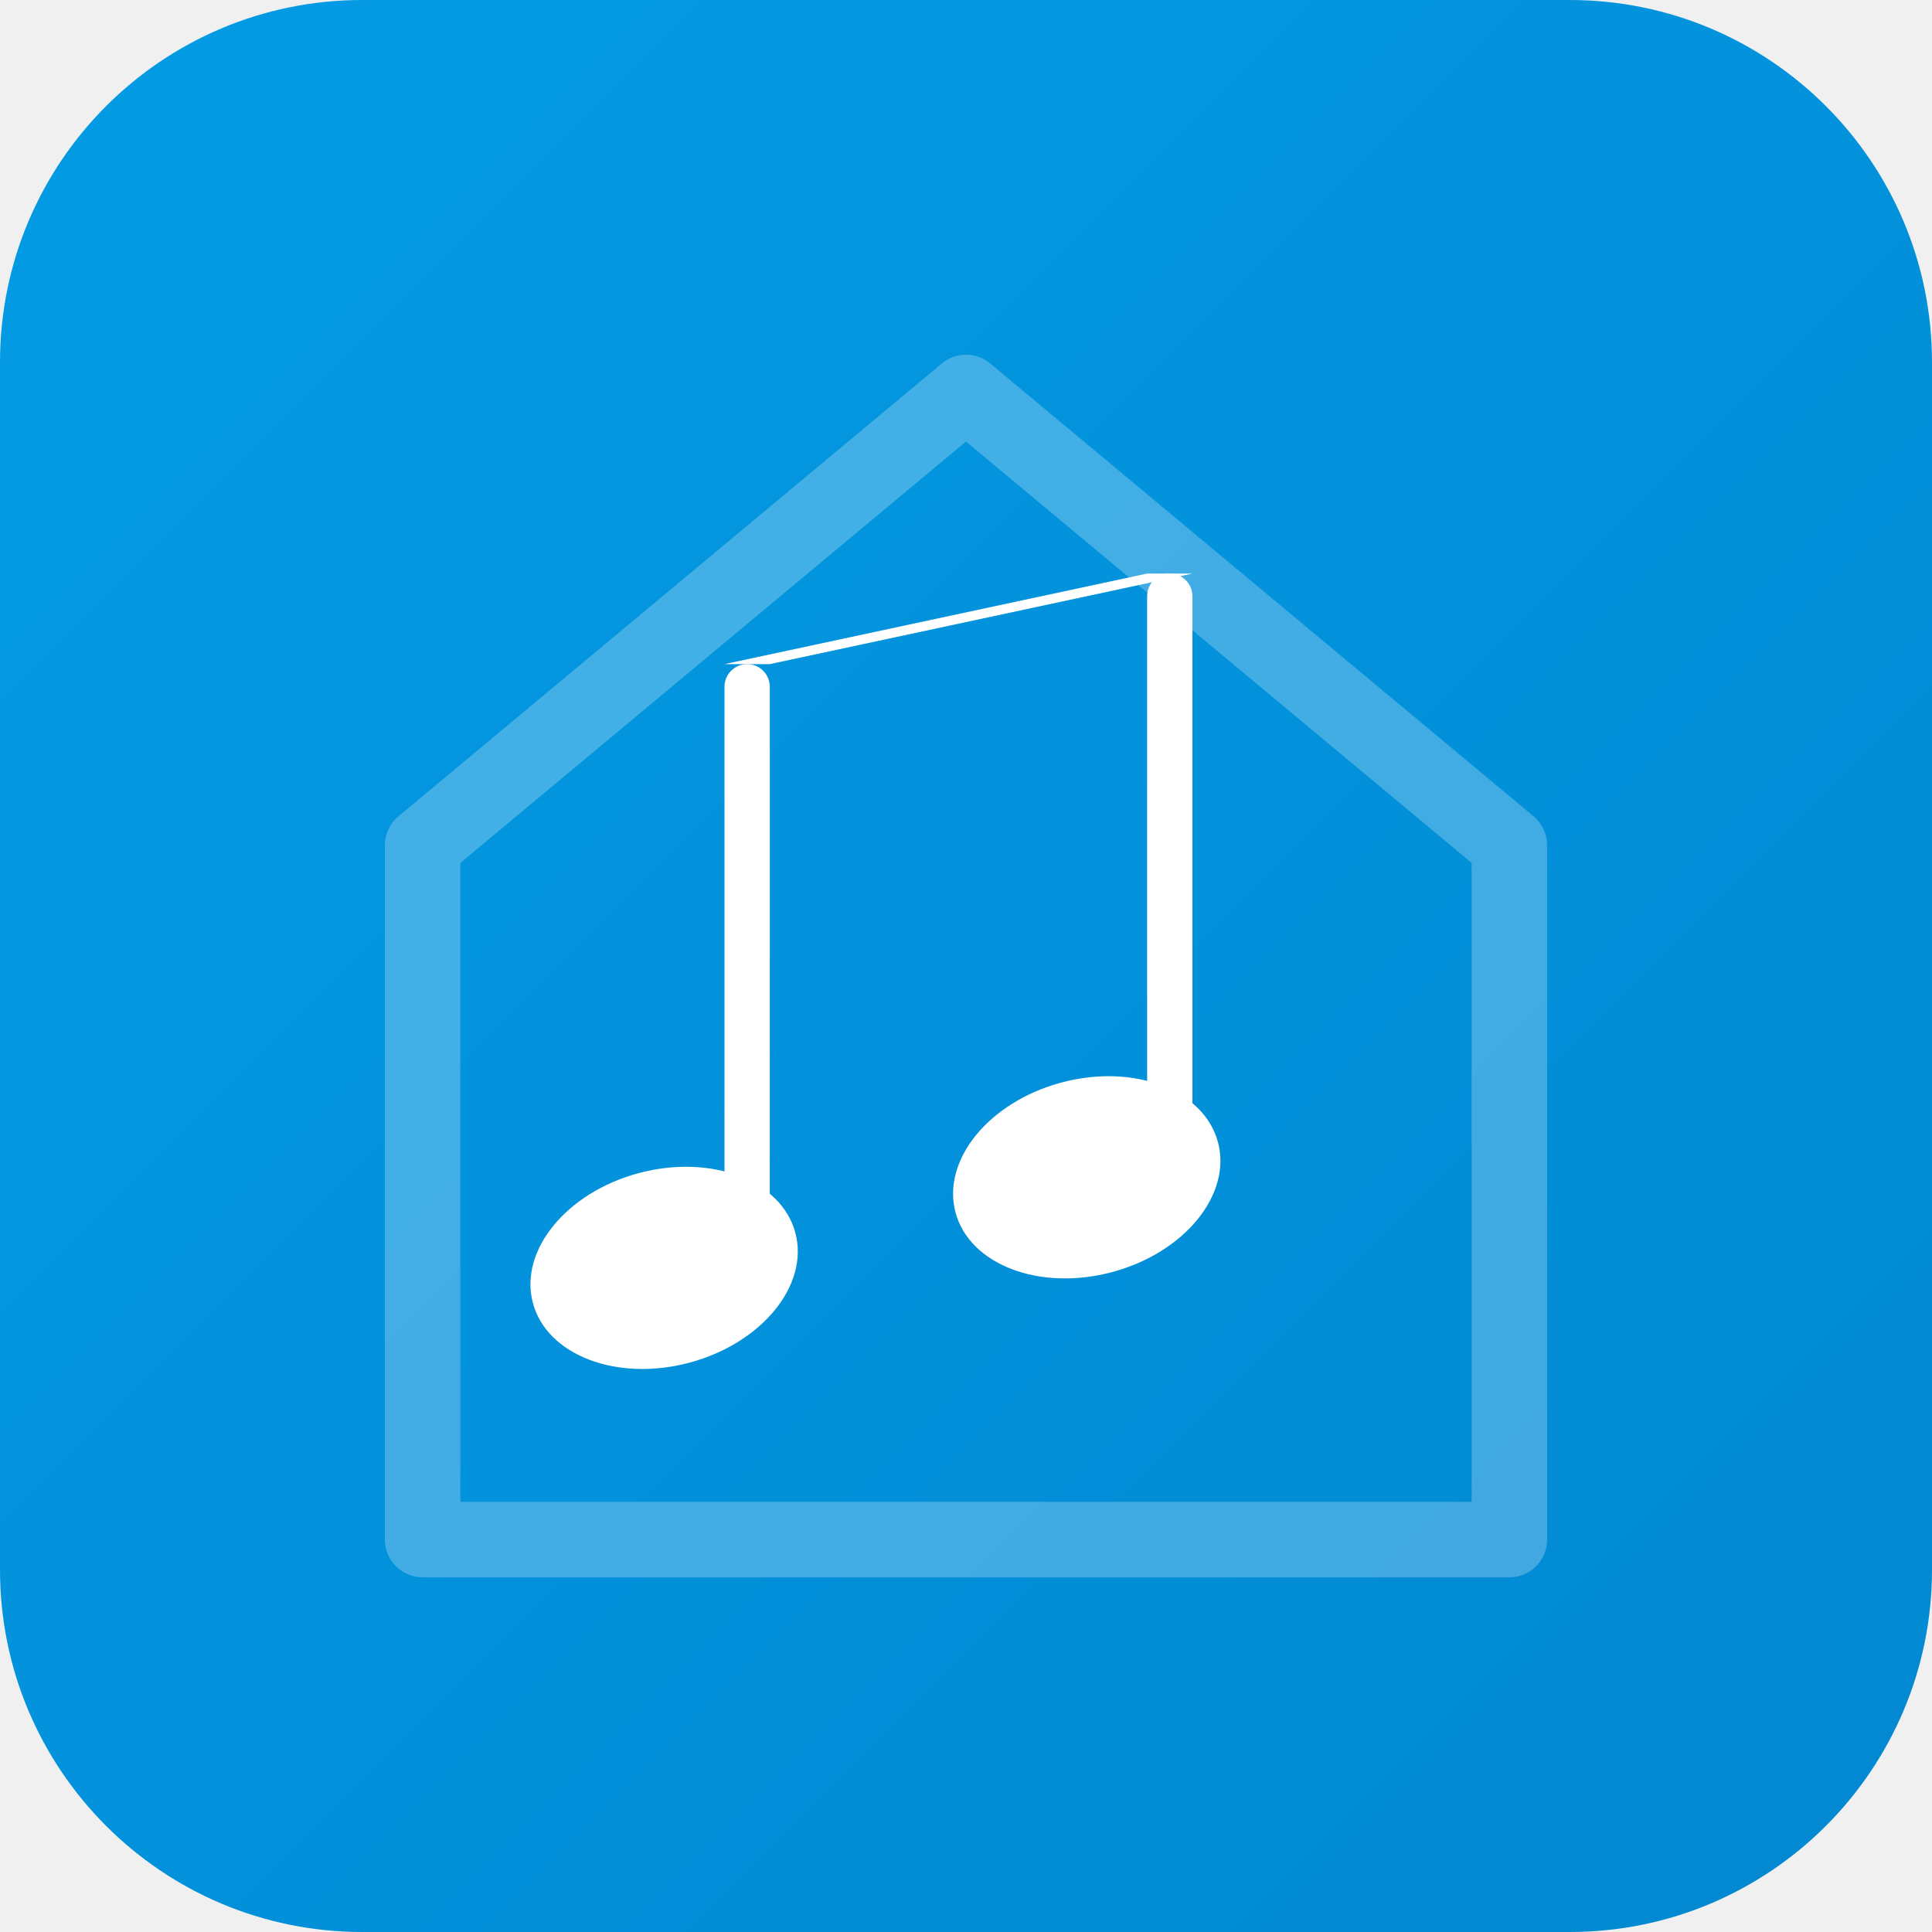
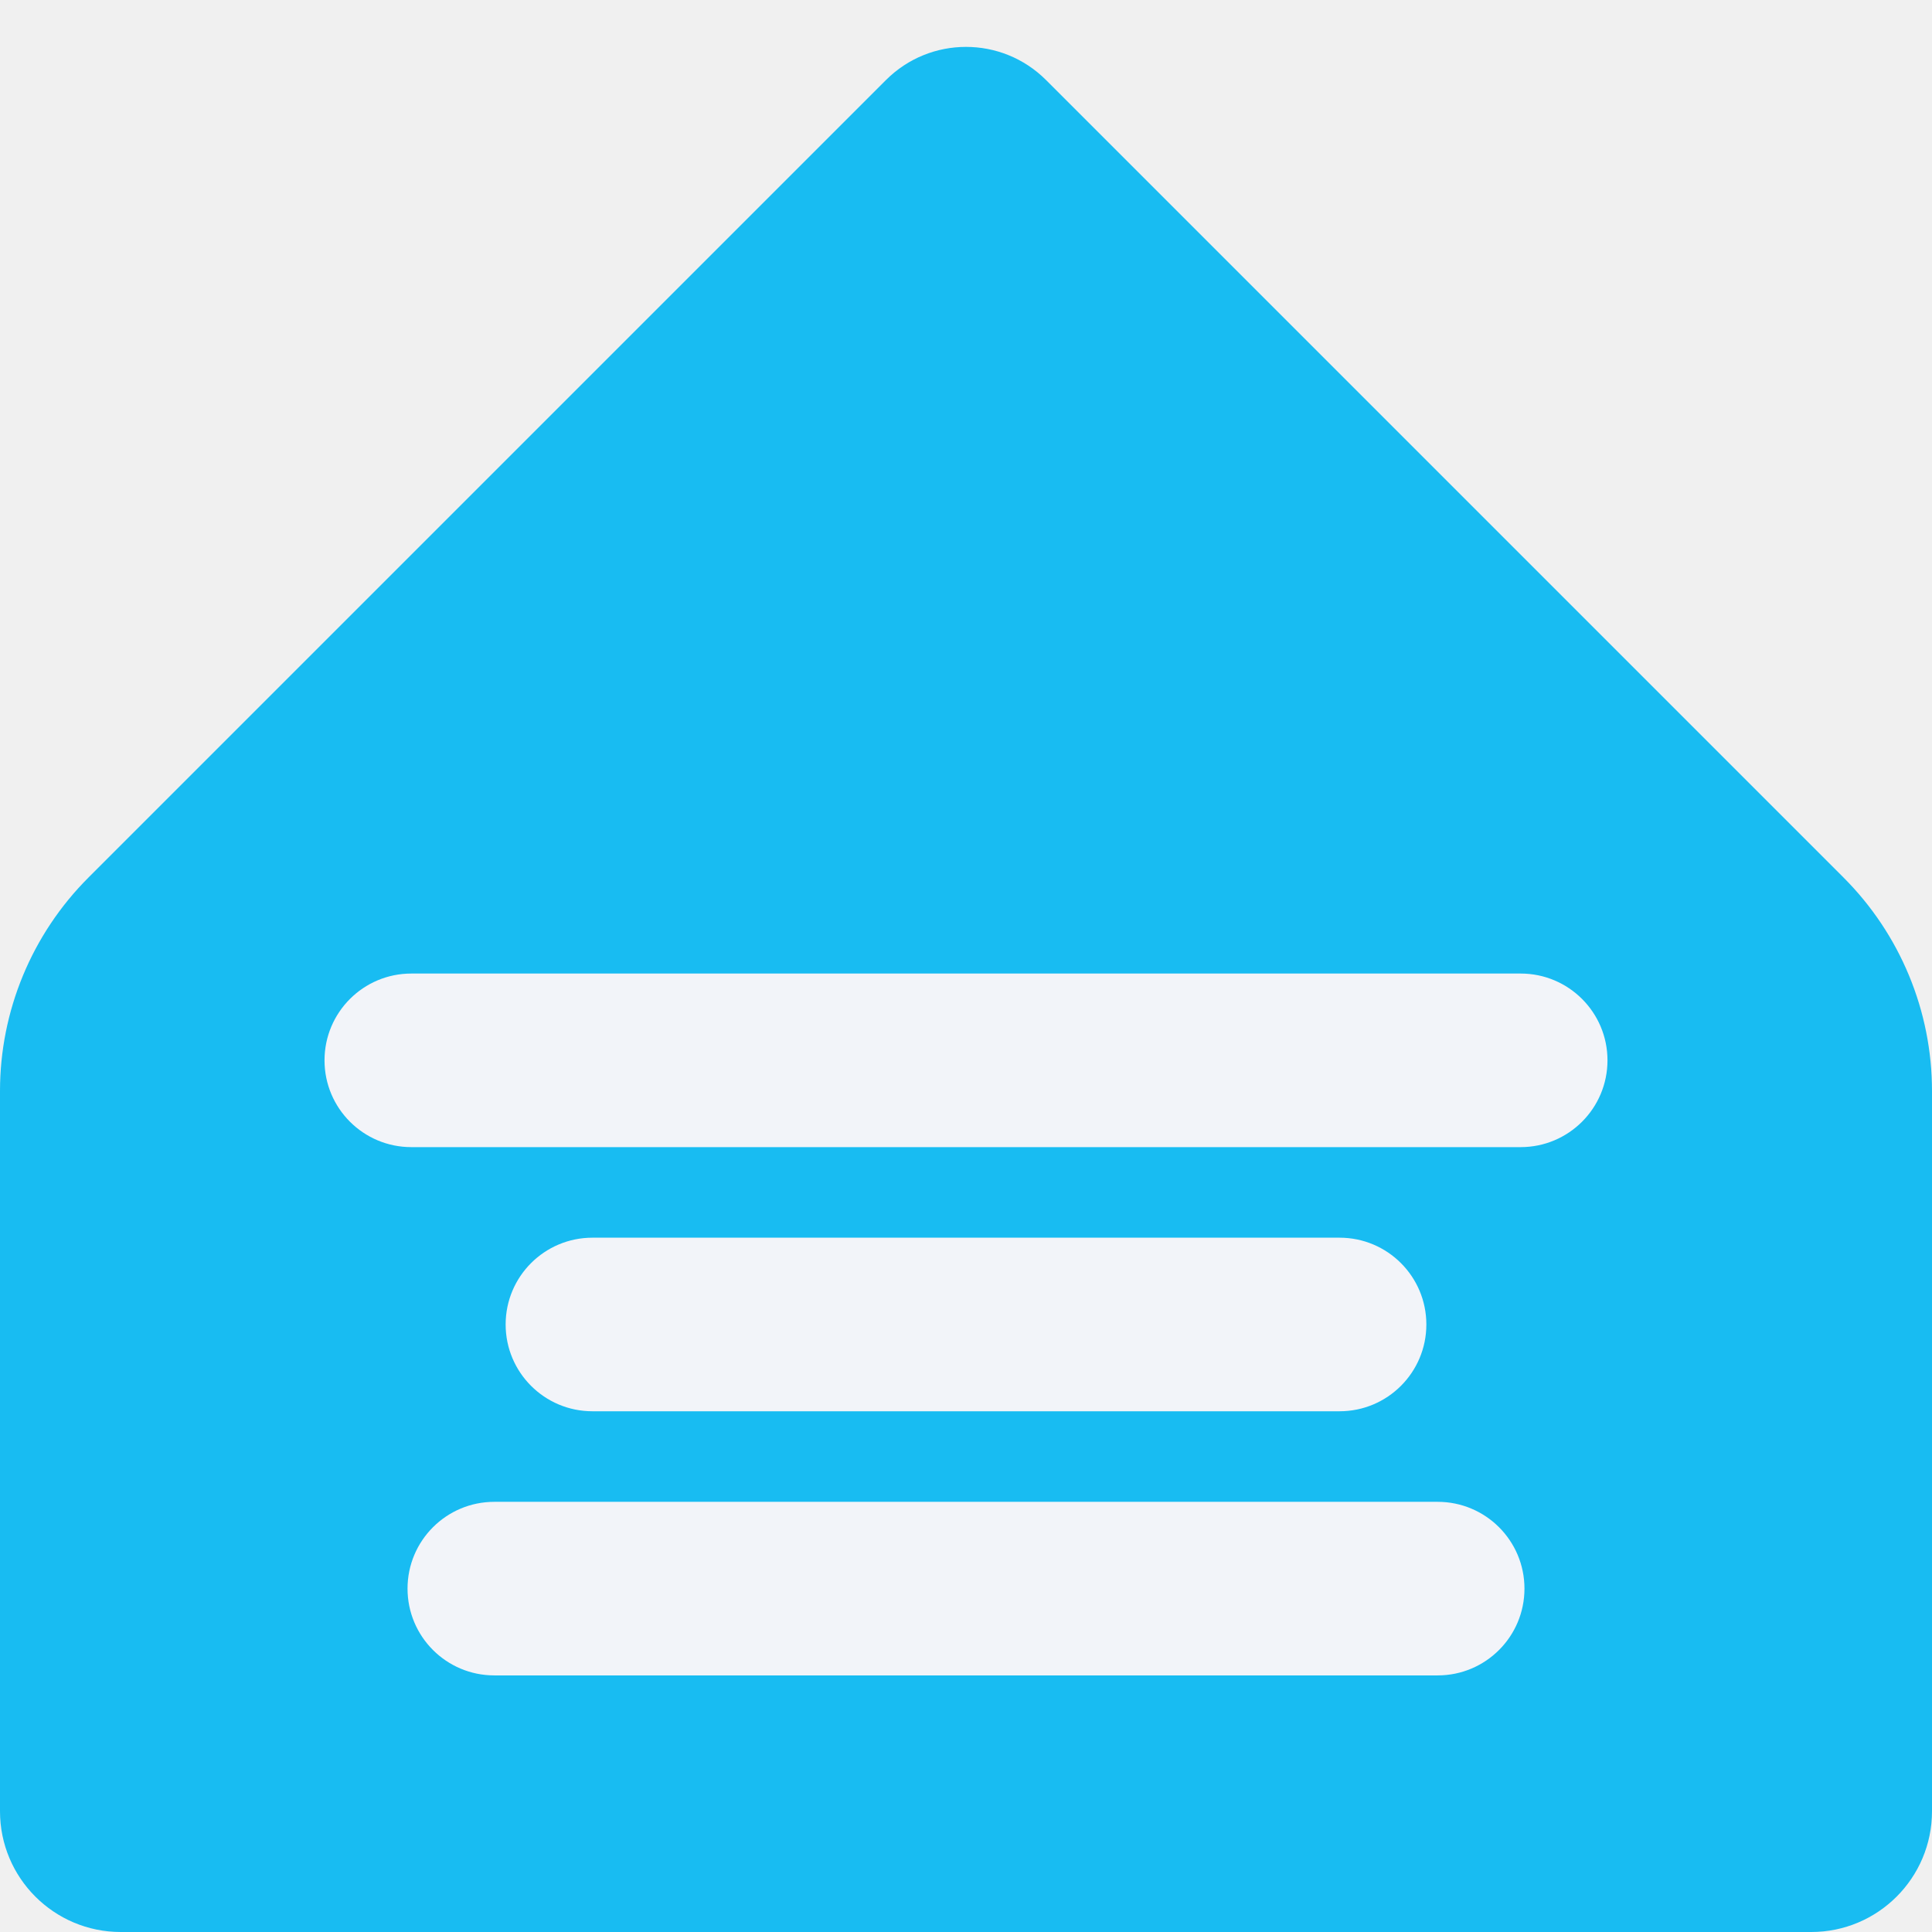
- <svg xmlns="http://www.w3.org/2000/svg" viewBox="0 0 256 256">
-   <defs>
-     <linearGradient id="bg" x1="0" y1="0" x2="1" y2="1">
-       <stop offset="0%" stop-color="#039be5" />
-       <stop offset="100%" stop-color="#0288d1" />
-     </linearGradient>
-   </defs>
-   <rect width="256" height="256" rx="48" fill="url(#bg)" />
-   <path d="M128 52 L56 112 L56 204 L200 204 L200 112 Z" fill="none" stroke="rgba(255,255,255,0.25)" stroke-width="10" stroke-linejoin="round" stroke-linecap="round" />
-   <g fill="#fff">
-     <rect x="96" y="88" width="6" height="80" rx="3" />
-     <ellipse cx="88" cy="168" rx="18" ry="13" transform="rotate(-15 88 168)" />
-     <rect x="152" y="76" width="6" height="80" rx="3" />
-     <ellipse cx="144" cy="156" rx="18" ry="13" transform="rotate(-15 144 156)" />
-     <polygon points="96,88 102,88 158,76 152,76" />
+ <svg xmlns="http://www.w3.org/2000/svg" viewBox="0 0 512 512" role="img" aria-label="Music Library">
+   <path d="M0,480L0,289.137A80,80 0 0 1 23.431,232.569L234.787,21.213A30,30 0 0 1 277.213,21.213L488.569,232.569A80,80 0 0 1 512,289.137L512,480A32,32 0 0 1 480,512L32,512A32,32 0 0 1 0,480Z" fill="#18BCF2" />
+   <g fill="#F2F4F9">
+     <rect x="86" y="258" width="340" height="46" rx="23" />
+     <rect x="134" y="328" width="244" height="46" rx="23" />
+     <rect x="108" y="398" width="296" height="46" rx="23" />
  </g>
</svg>
